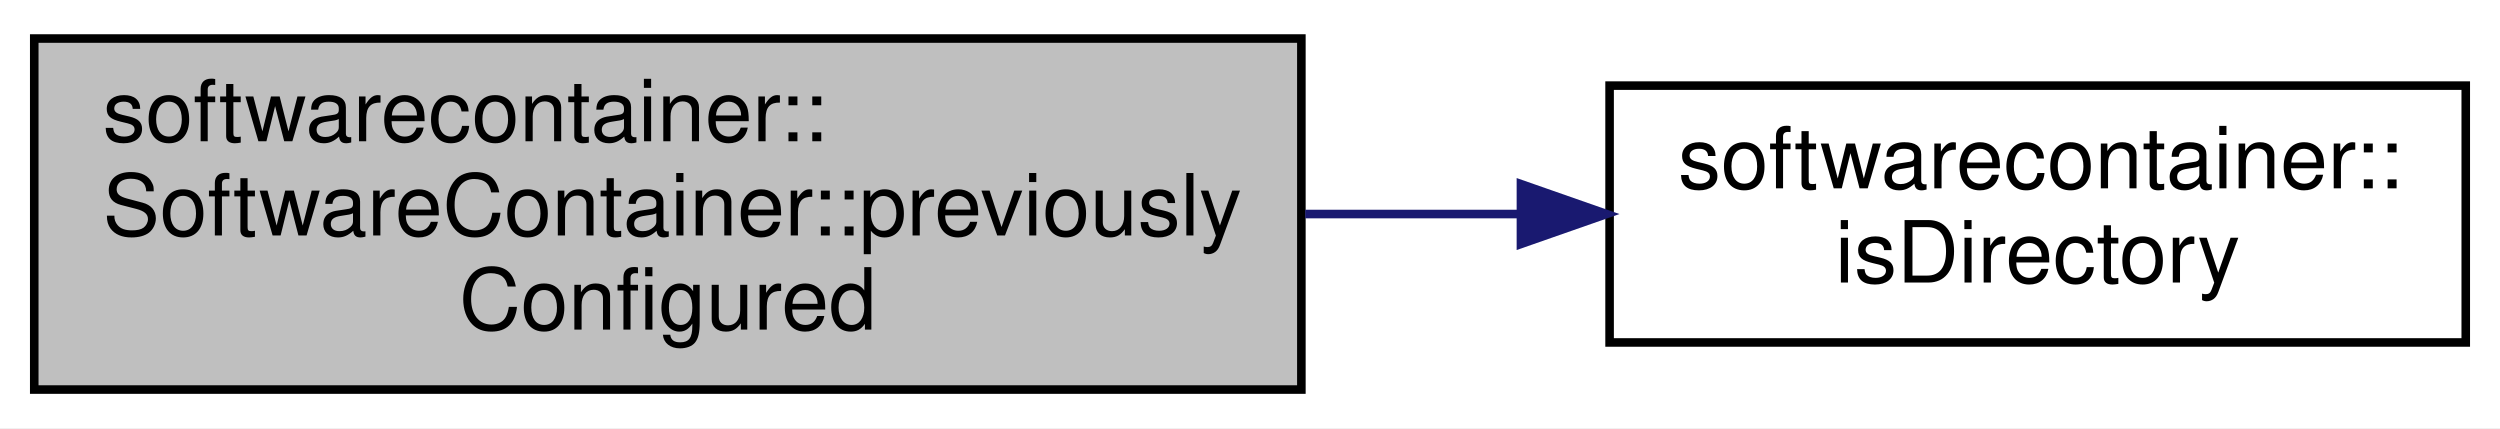
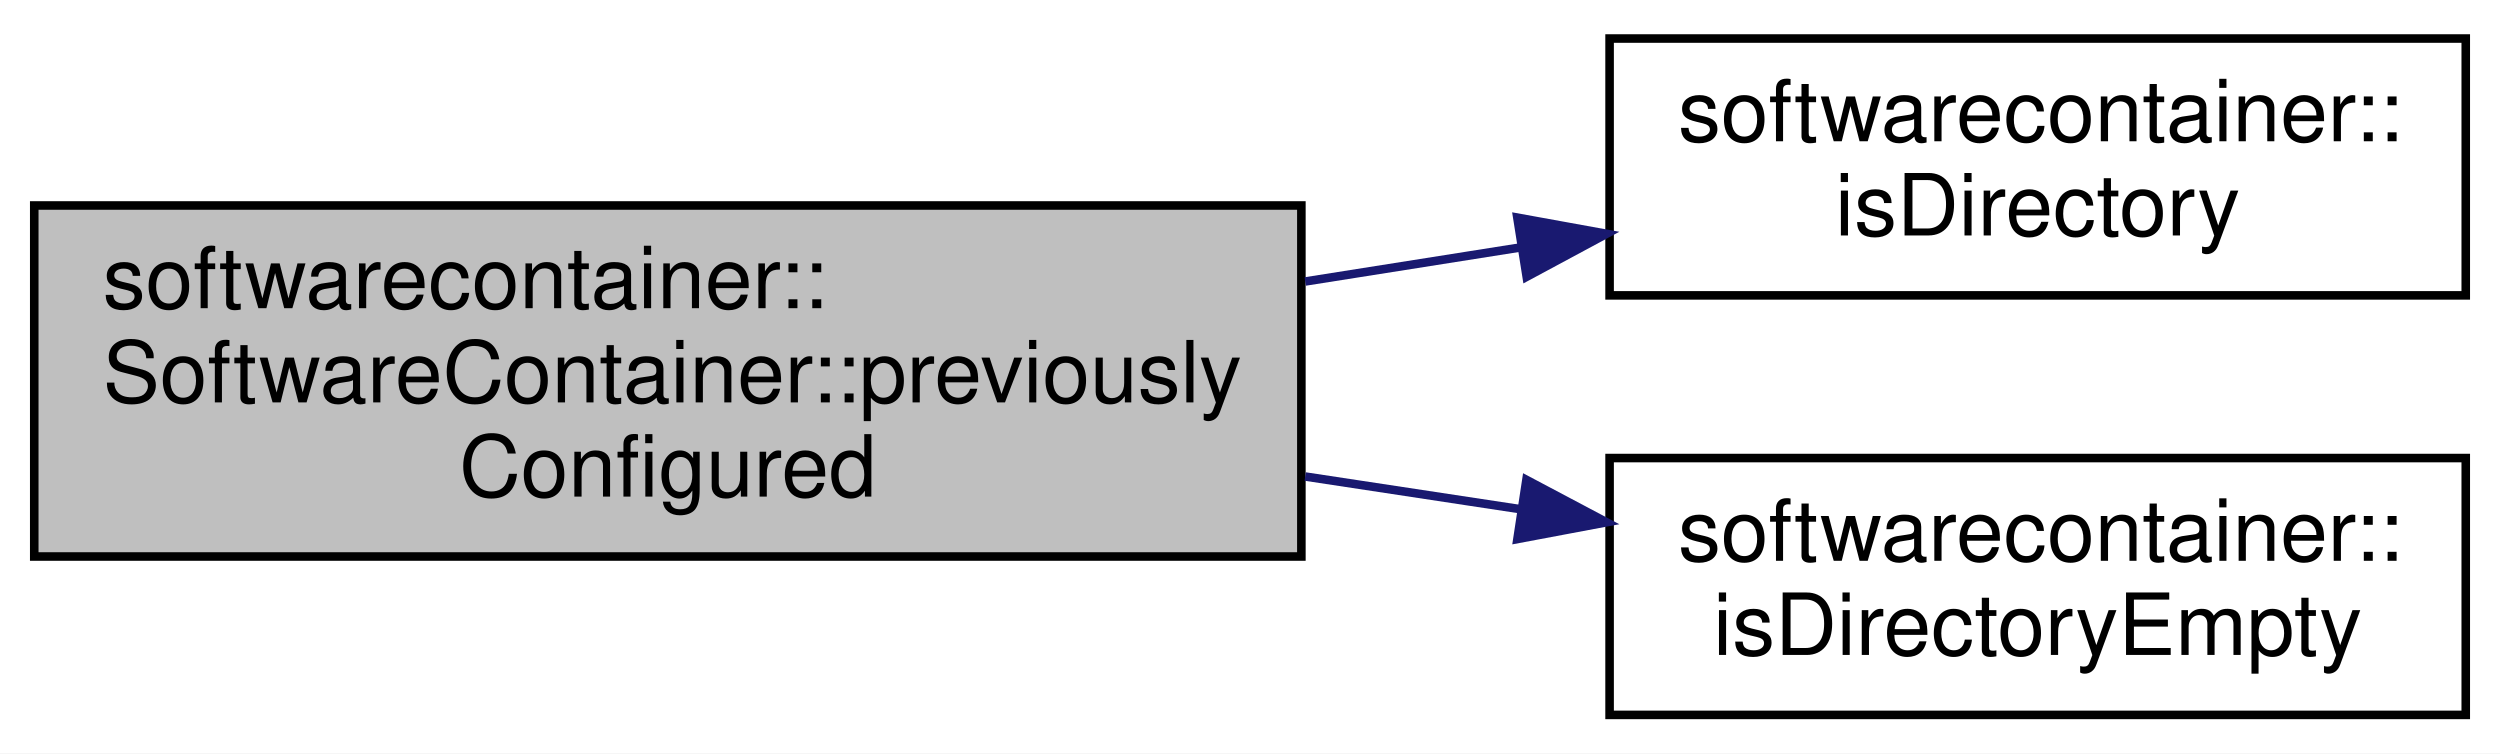
- <svg xmlns="http://www.w3.org/2000/svg" xmlns:xlink="http://www.w3.org/1999/xlink" width="292pt" height="50pt" viewBox="0.00 0.00 292.00 50.00">
-   <g id="graph0" class="graph" transform="scale(1 1) rotate(0) translate(4 46)">
-     <polygon fill="white" stroke="none" points="-4,4 -4,-46 288,-46 288,4 -4,4" />
+ <svg xmlns="http://www.w3.org/2000/svg" xmlns:xlink="http://www.w3.org/1999/xlink" width="292pt" height="88pt" viewBox="0.00 0.00 292.00 88.00">
+   <g id="graph0" class="graph" transform="scale(1 1) rotate(0) translate(4 84)">
+     <polygon fill="white" stroke="none" points="-4,4 -4,-84 288,-84 288,4 -4,4" />
    <g id="node1" class="node">
-       <polygon fill="#bfbfbf" stroke="black" points="0,-0.5 0,-41.5 148,-41.5 148,-0.5 0,-0.5" />
-       <text text-anchor="start" x="8" y="-29.5" font-family="Helvetica,sans-Serif" font-size="10.00">softwarecontainer::</text>
-       <text text-anchor="start" x="8" y="-18.5" font-family="Helvetica,sans-Serif" font-size="10.00">SoftwareContainer::previously</text>
-       <text text-anchor="middle" x="74" y="-7.5" font-family="Helvetica,sans-Serif" font-size="10.00">Configured</text>
+       <polygon fill="#bfbfbf" stroke="black" points="0,-19 0,-60 148,-60 148,-19 0,-19" />
+       <text text-anchor="start" x="8" y="-48" font-family="Helvetica,sans-Serif" font-size="10.00">softwarecontainer::</text>
+       <text text-anchor="start" x="8" y="-37" font-family="Helvetica,sans-Serif" font-size="10.00">SoftwareContainer::previously</text>
+       <text text-anchor="middle" x="74" y="-26" font-family="Helvetica,sans-Serif" font-size="10.00">Configured</text>
    </g>
    <g id="node2" class="node">
      <g id="a_node2">
        <a xlink:href="namespacesoftwarecontainer.html#a44f64c34c09d1ffdb18428b41f0d9e91" target="_top" xlink:title="isDirectory Check if path is a directory ">
-           <polygon fill="white" stroke="black" points="184,-6 184,-36 284,-36 284,-6 184,-6" />
-           <text text-anchor="start" x="192" y="-24" font-family="Helvetica,sans-Serif" font-size="10.00">softwarecontainer::</text>
-           <text text-anchor="middle" x="234" y="-13" font-family="Helvetica,sans-Serif" font-size="10.00">isDirectory</text>
+           <polygon fill="white" stroke="black" points="184,-49.5 184,-79.5 284,-79.5 284,-49.5 184,-49.5" />
+           <text text-anchor="start" x="192" y="-67.5" font-family="Helvetica,sans-Serif" font-size="10.00">softwarecontainer::</text>
+           <text text-anchor="middle" x="234" y="-56.5" font-family="Helvetica,sans-Serif" font-size="10.00">isDirectory</text>
        </a>
      </g>
    </g>
    <g id="edge1" class="edge">
-       <path fill="none" stroke="midnightblue" d="M148.449,-21C156.835,-21 165.305,-21 173.479,-21" />
-       <polygon fill="midnightblue" stroke="midnightblue" points="173.644,-24.5 183.644,-21 173.644,-17.5 173.644,-24.5" />
+       <path fill="none" stroke="midnightblue" d="M148.449,-51.122C156.929,-52.463 165.494,-53.819 173.751,-55.125" />
+       <polygon fill="midnightblue" stroke="midnightblue" points="173.22,-58.585 183.644,-56.691 174.314,-51.671 173.22,-58.585" />
+     </g>
+     <g id="node3" class="node">
+       <g id="a_node3">
+         <a xlink:href="namespacesoftwarecontainer.html#acaa3372166baaae42d0d55577b99308e" target="_top" xlink:title="isDirectoryEmpty Check if path is empty ">
+           <polygon fill="white" stroke="black" points="184,-0.5 184,-30.5 284,-30.5 284,-0.5 184,-0.5" />
+           <text text-anchor="start" x="192" y="-18.5" font-family="Helvetica,sans-Serif" font-size="10.00">softwarecontainer::</text>
+           <text text-anchor="middle" x="234" y="-7.5" font-family="Helvetica,sans-Serif" font-size="10.00">isDirectoryEmpty</text>
+         </a>
+       </g>
+     </g>
+     <g id="edge2" class="edge">
+       <path fill="none" stroke="midnightblue" d="M148.449,-28.343C156.929,-27.055 165.494,-25.754 173.751,-24.5" />
+       <polygon fill="midnightblue" stroke="midnightblue" points="174.283,-27.959 183.644,-22.997 173.232,-21.039 174.283,-27.959" />
    </g>
  </g>
</svg>
